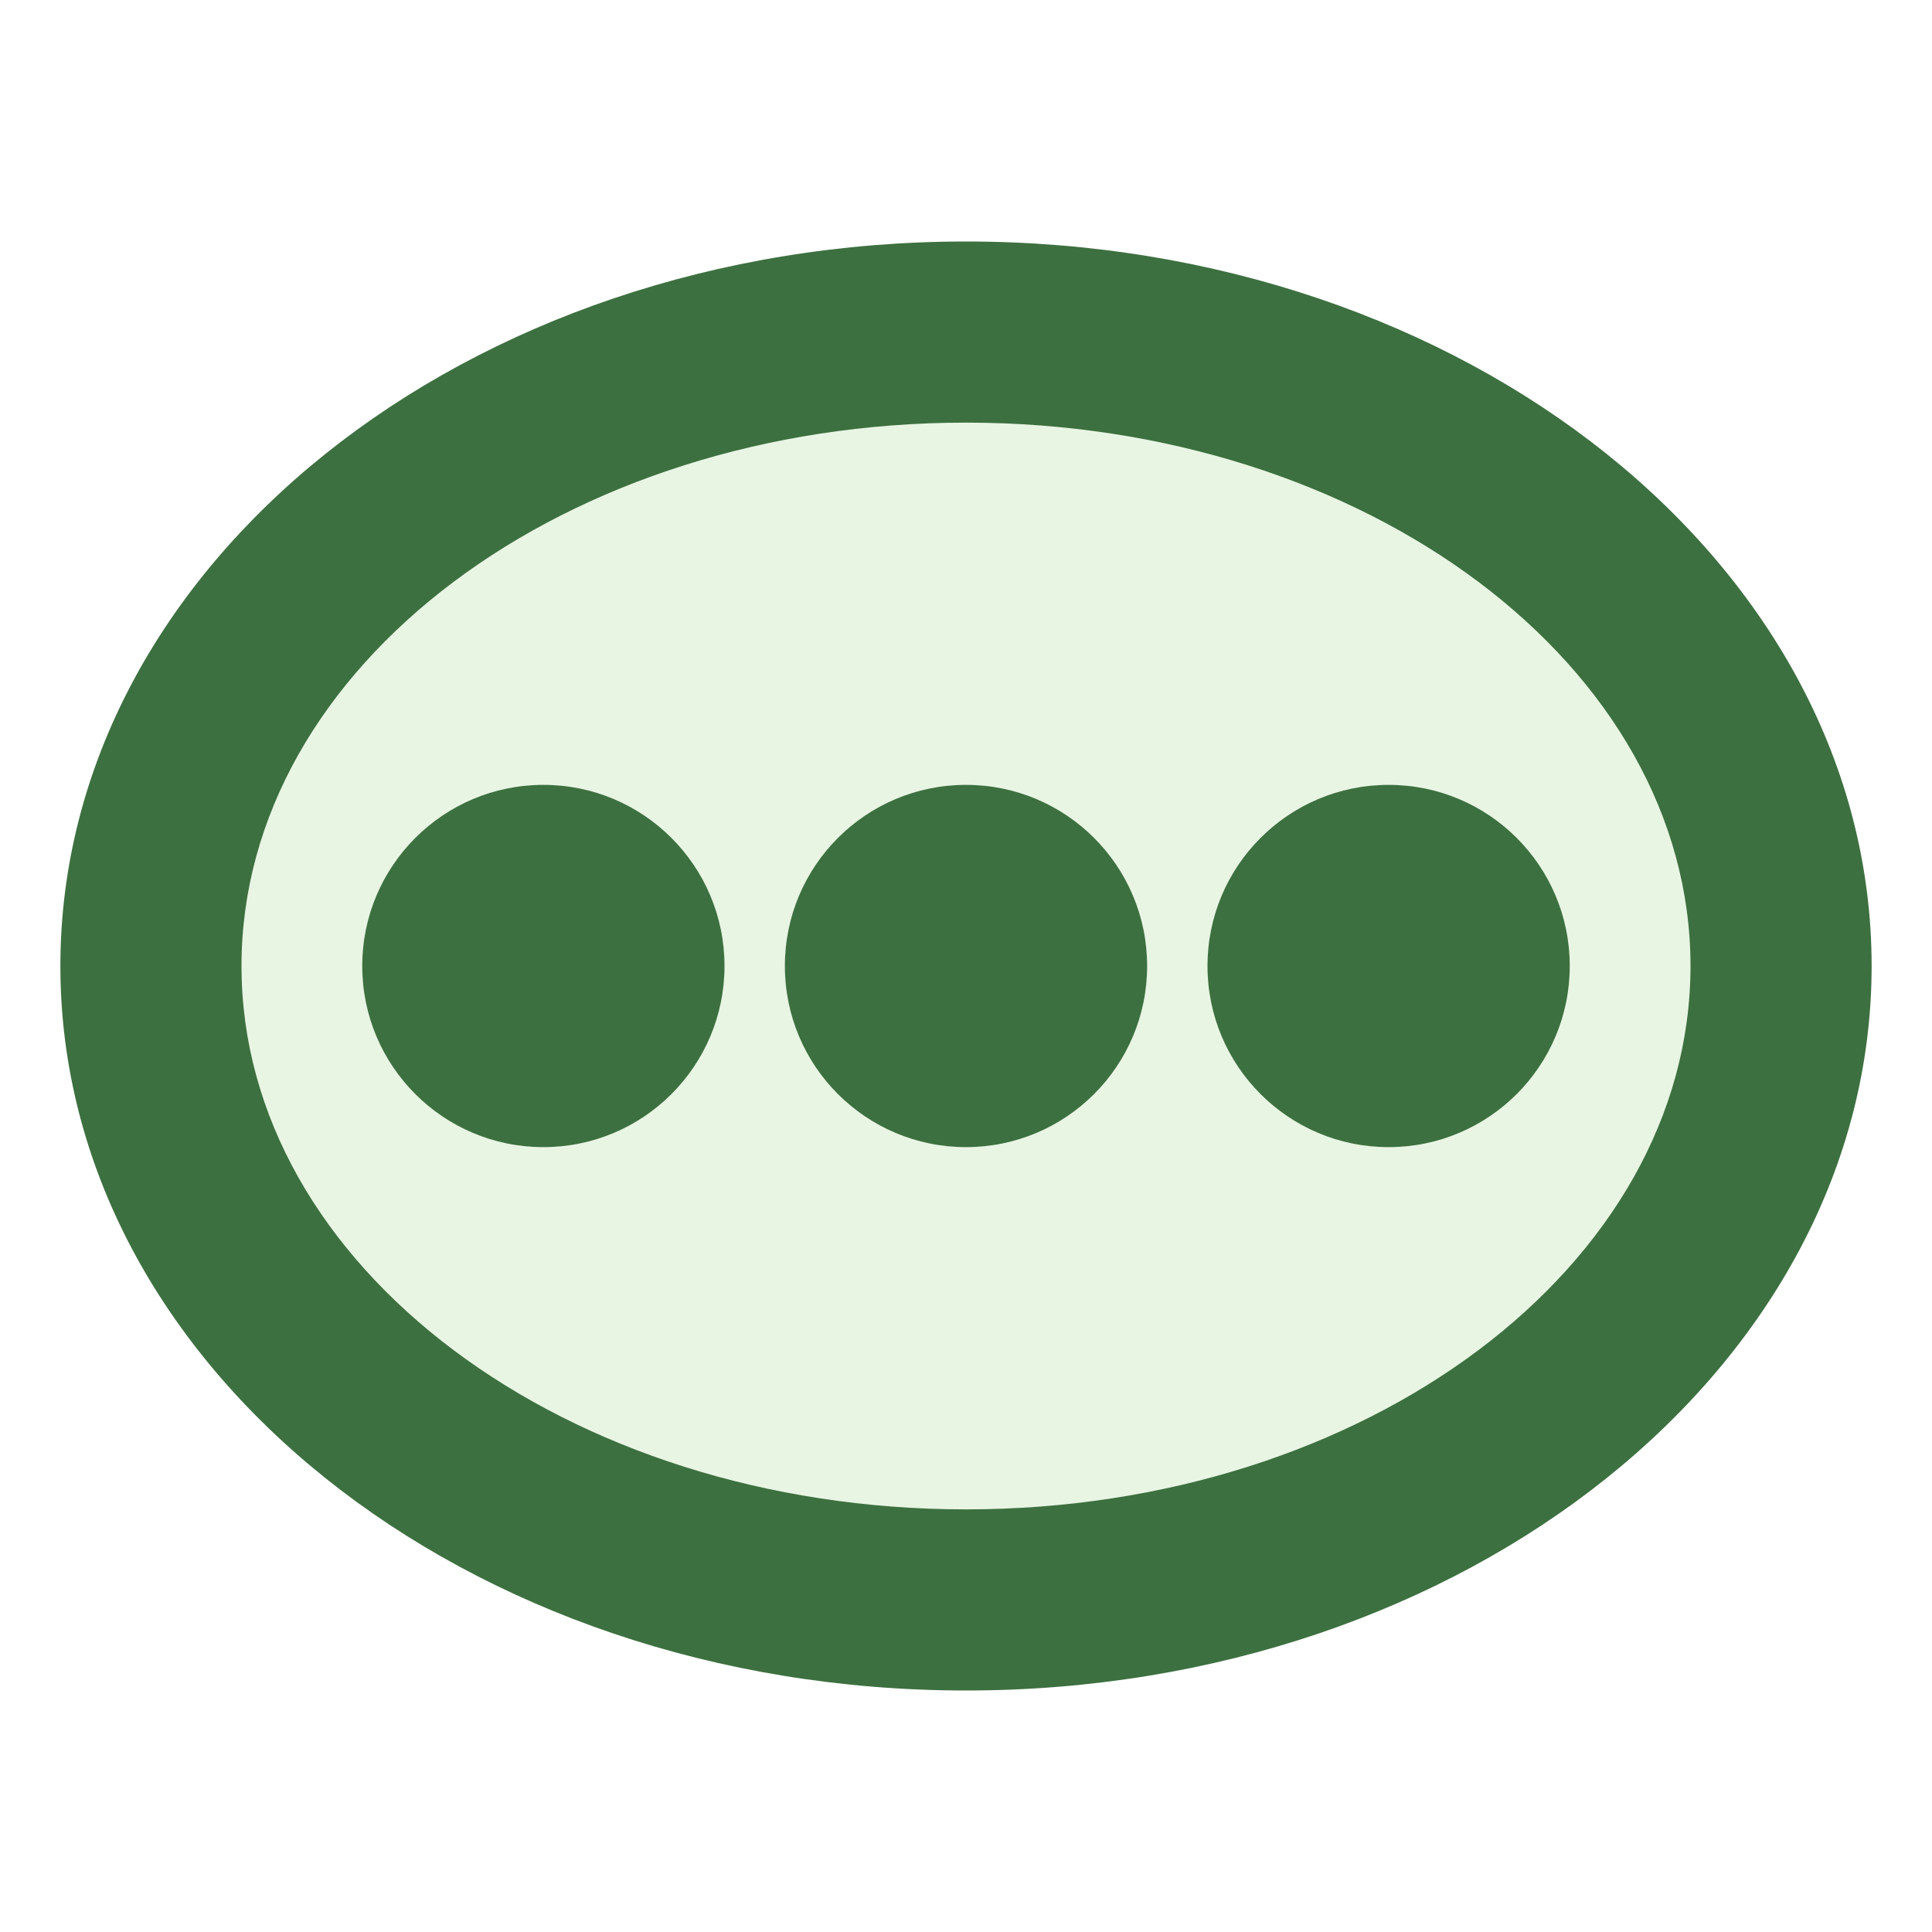
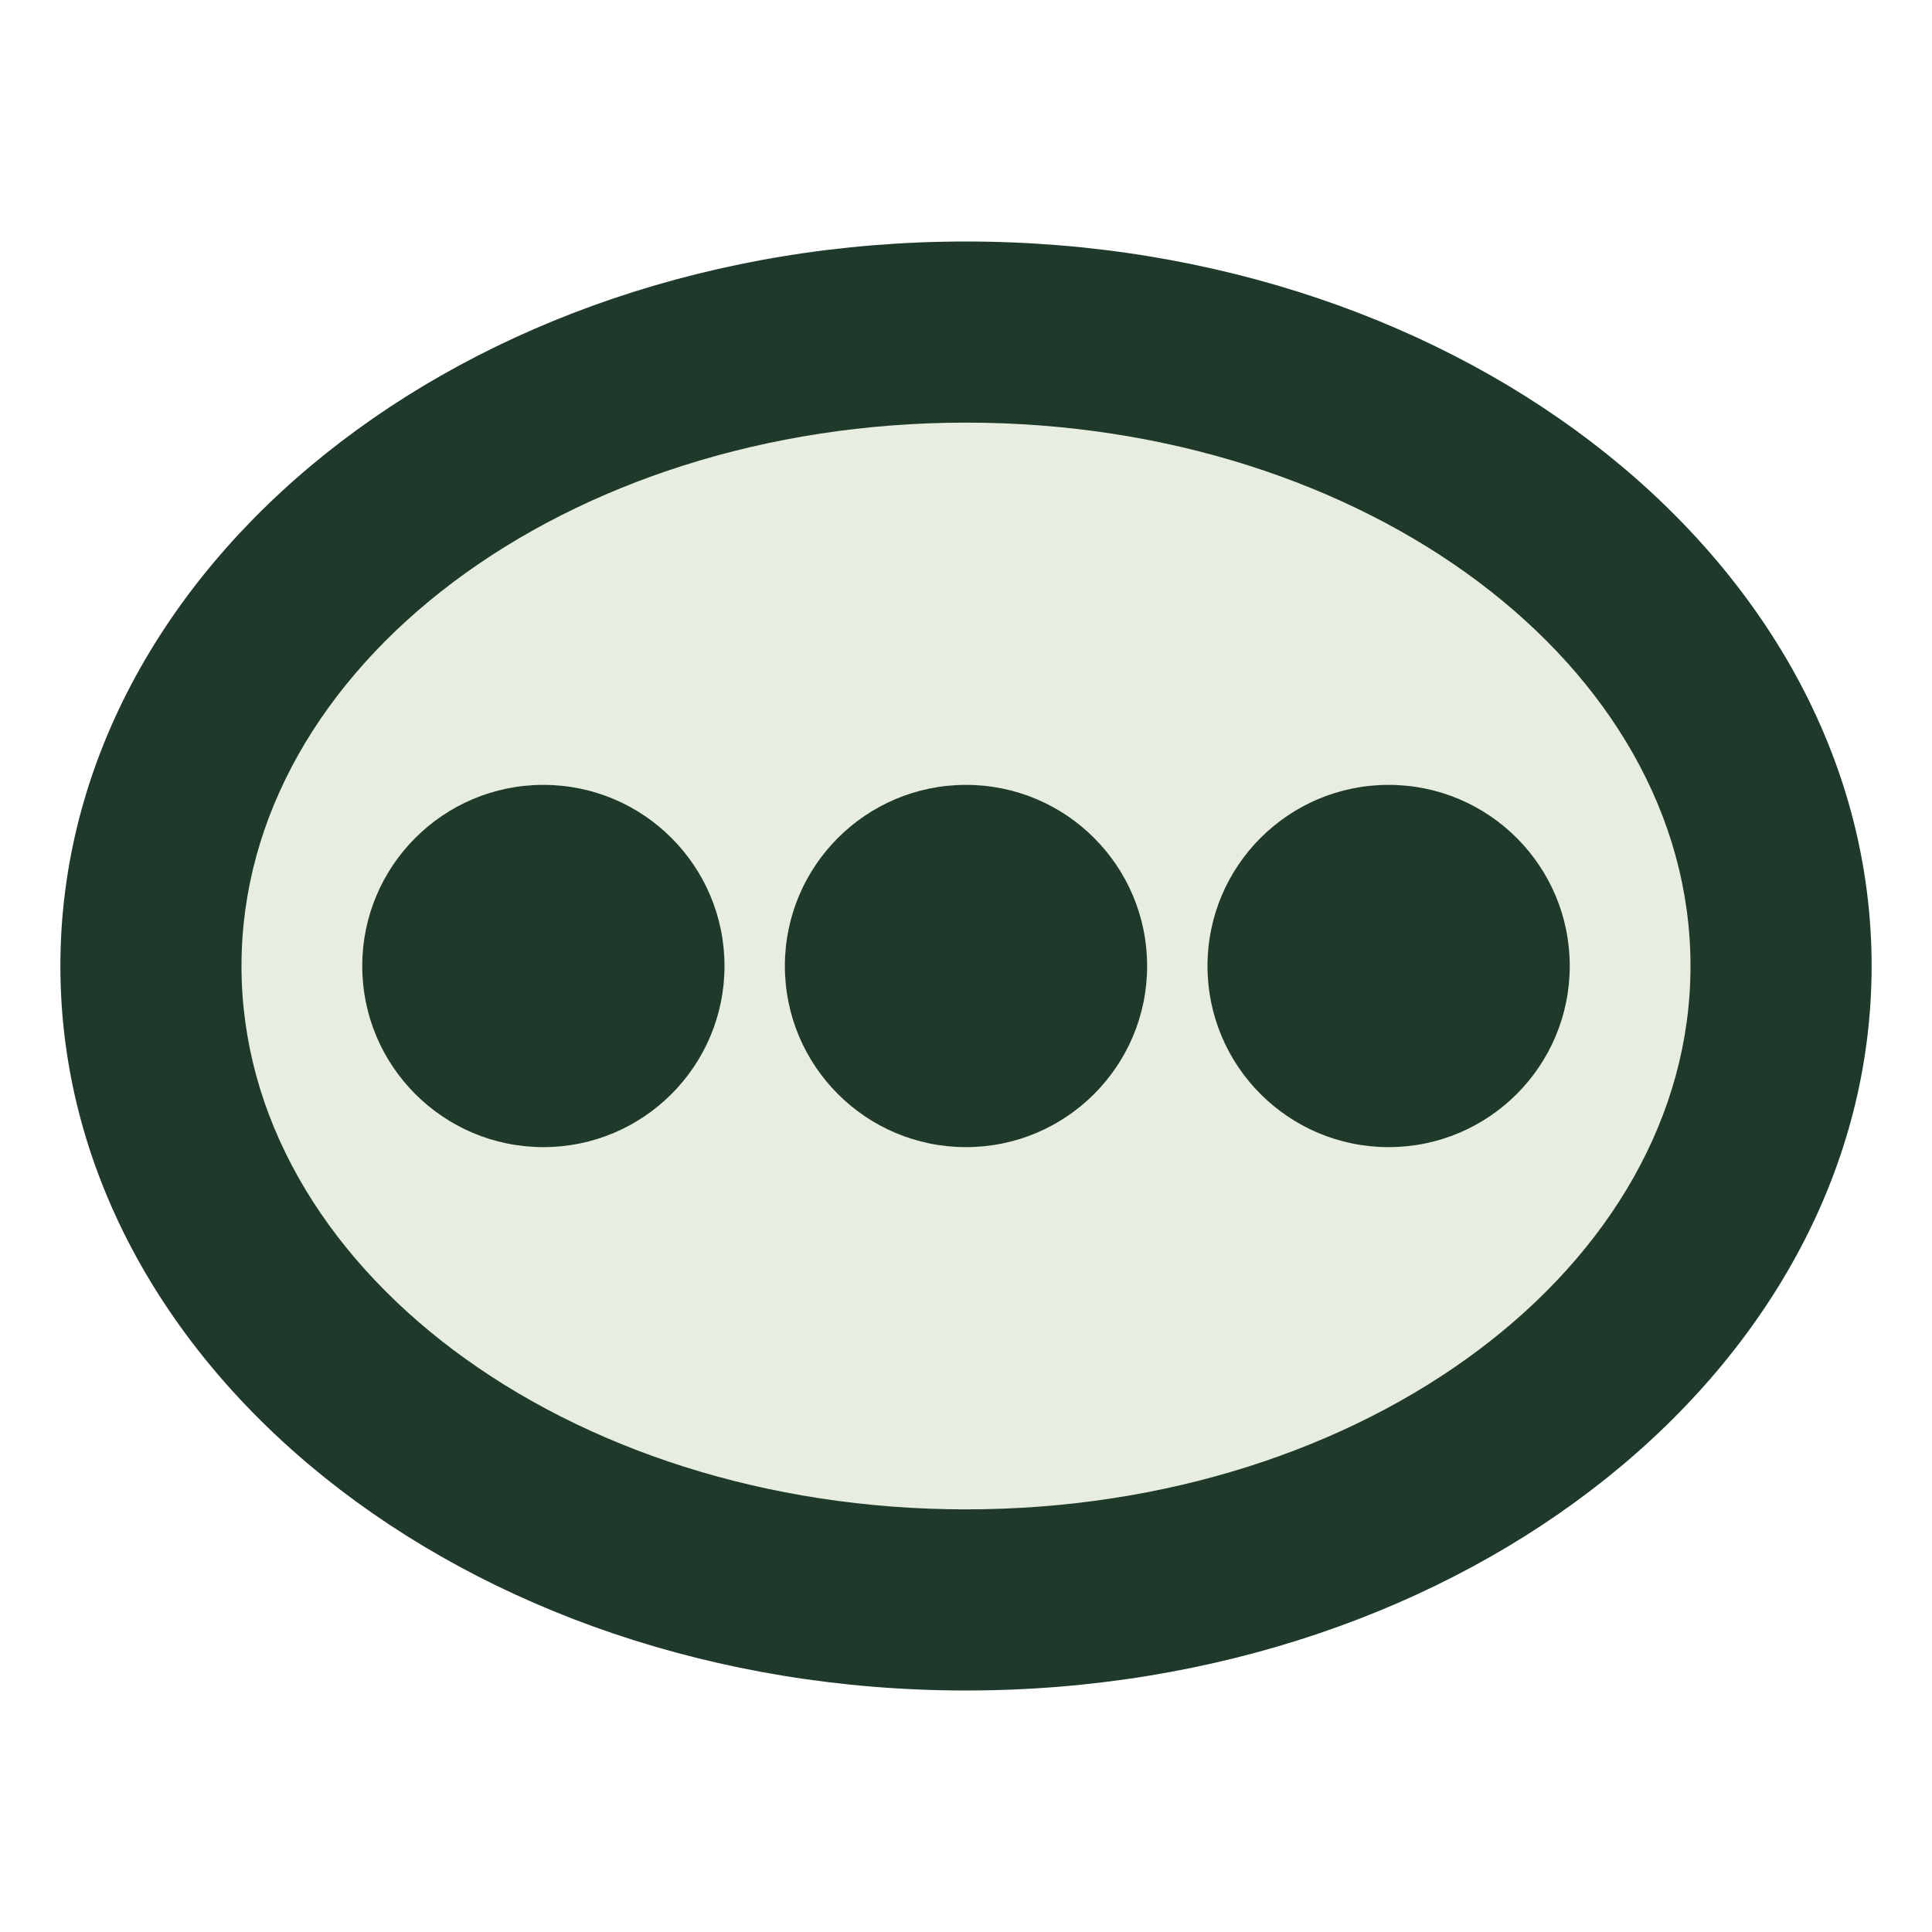
<svg xmlns="http://www.w3.org/2000/svg" viewBox="0 0 32 32" role="img" aria-label="OurPeaPod">
-   <ellipse cx="16" cy="16" rx="15" ry="12" fill="#3D7040" />
-   <ellipse cx="16" cy="16" rx="12" ry="9" fill="#E8F5E3" />
-   <circle cx="9" cy="16" r="3" fill="#3D7040" />
-   <circle cx="16" cy="16" r="3" fill="#3D7040" />
-   <circle cx="23" cy="16" r="3" fill="#3D7040" />
+   <ellipse cx="16" cy="16" rx="15" ry="12" fill="#1f3a2b" />
+   <ellipse cx="16" cy="16" rx="12" ry="9" fill="#E8EEDF" />
+   <circle cx="9" cy="16" r="3" fill="#1f3a2b" />
+   <circle cx="16" cy="16" r="3" fill="#1f3a2b" />
+   <circle cx="23" cy="16" r="3" fill="#1f3a2b" />
</svg>
